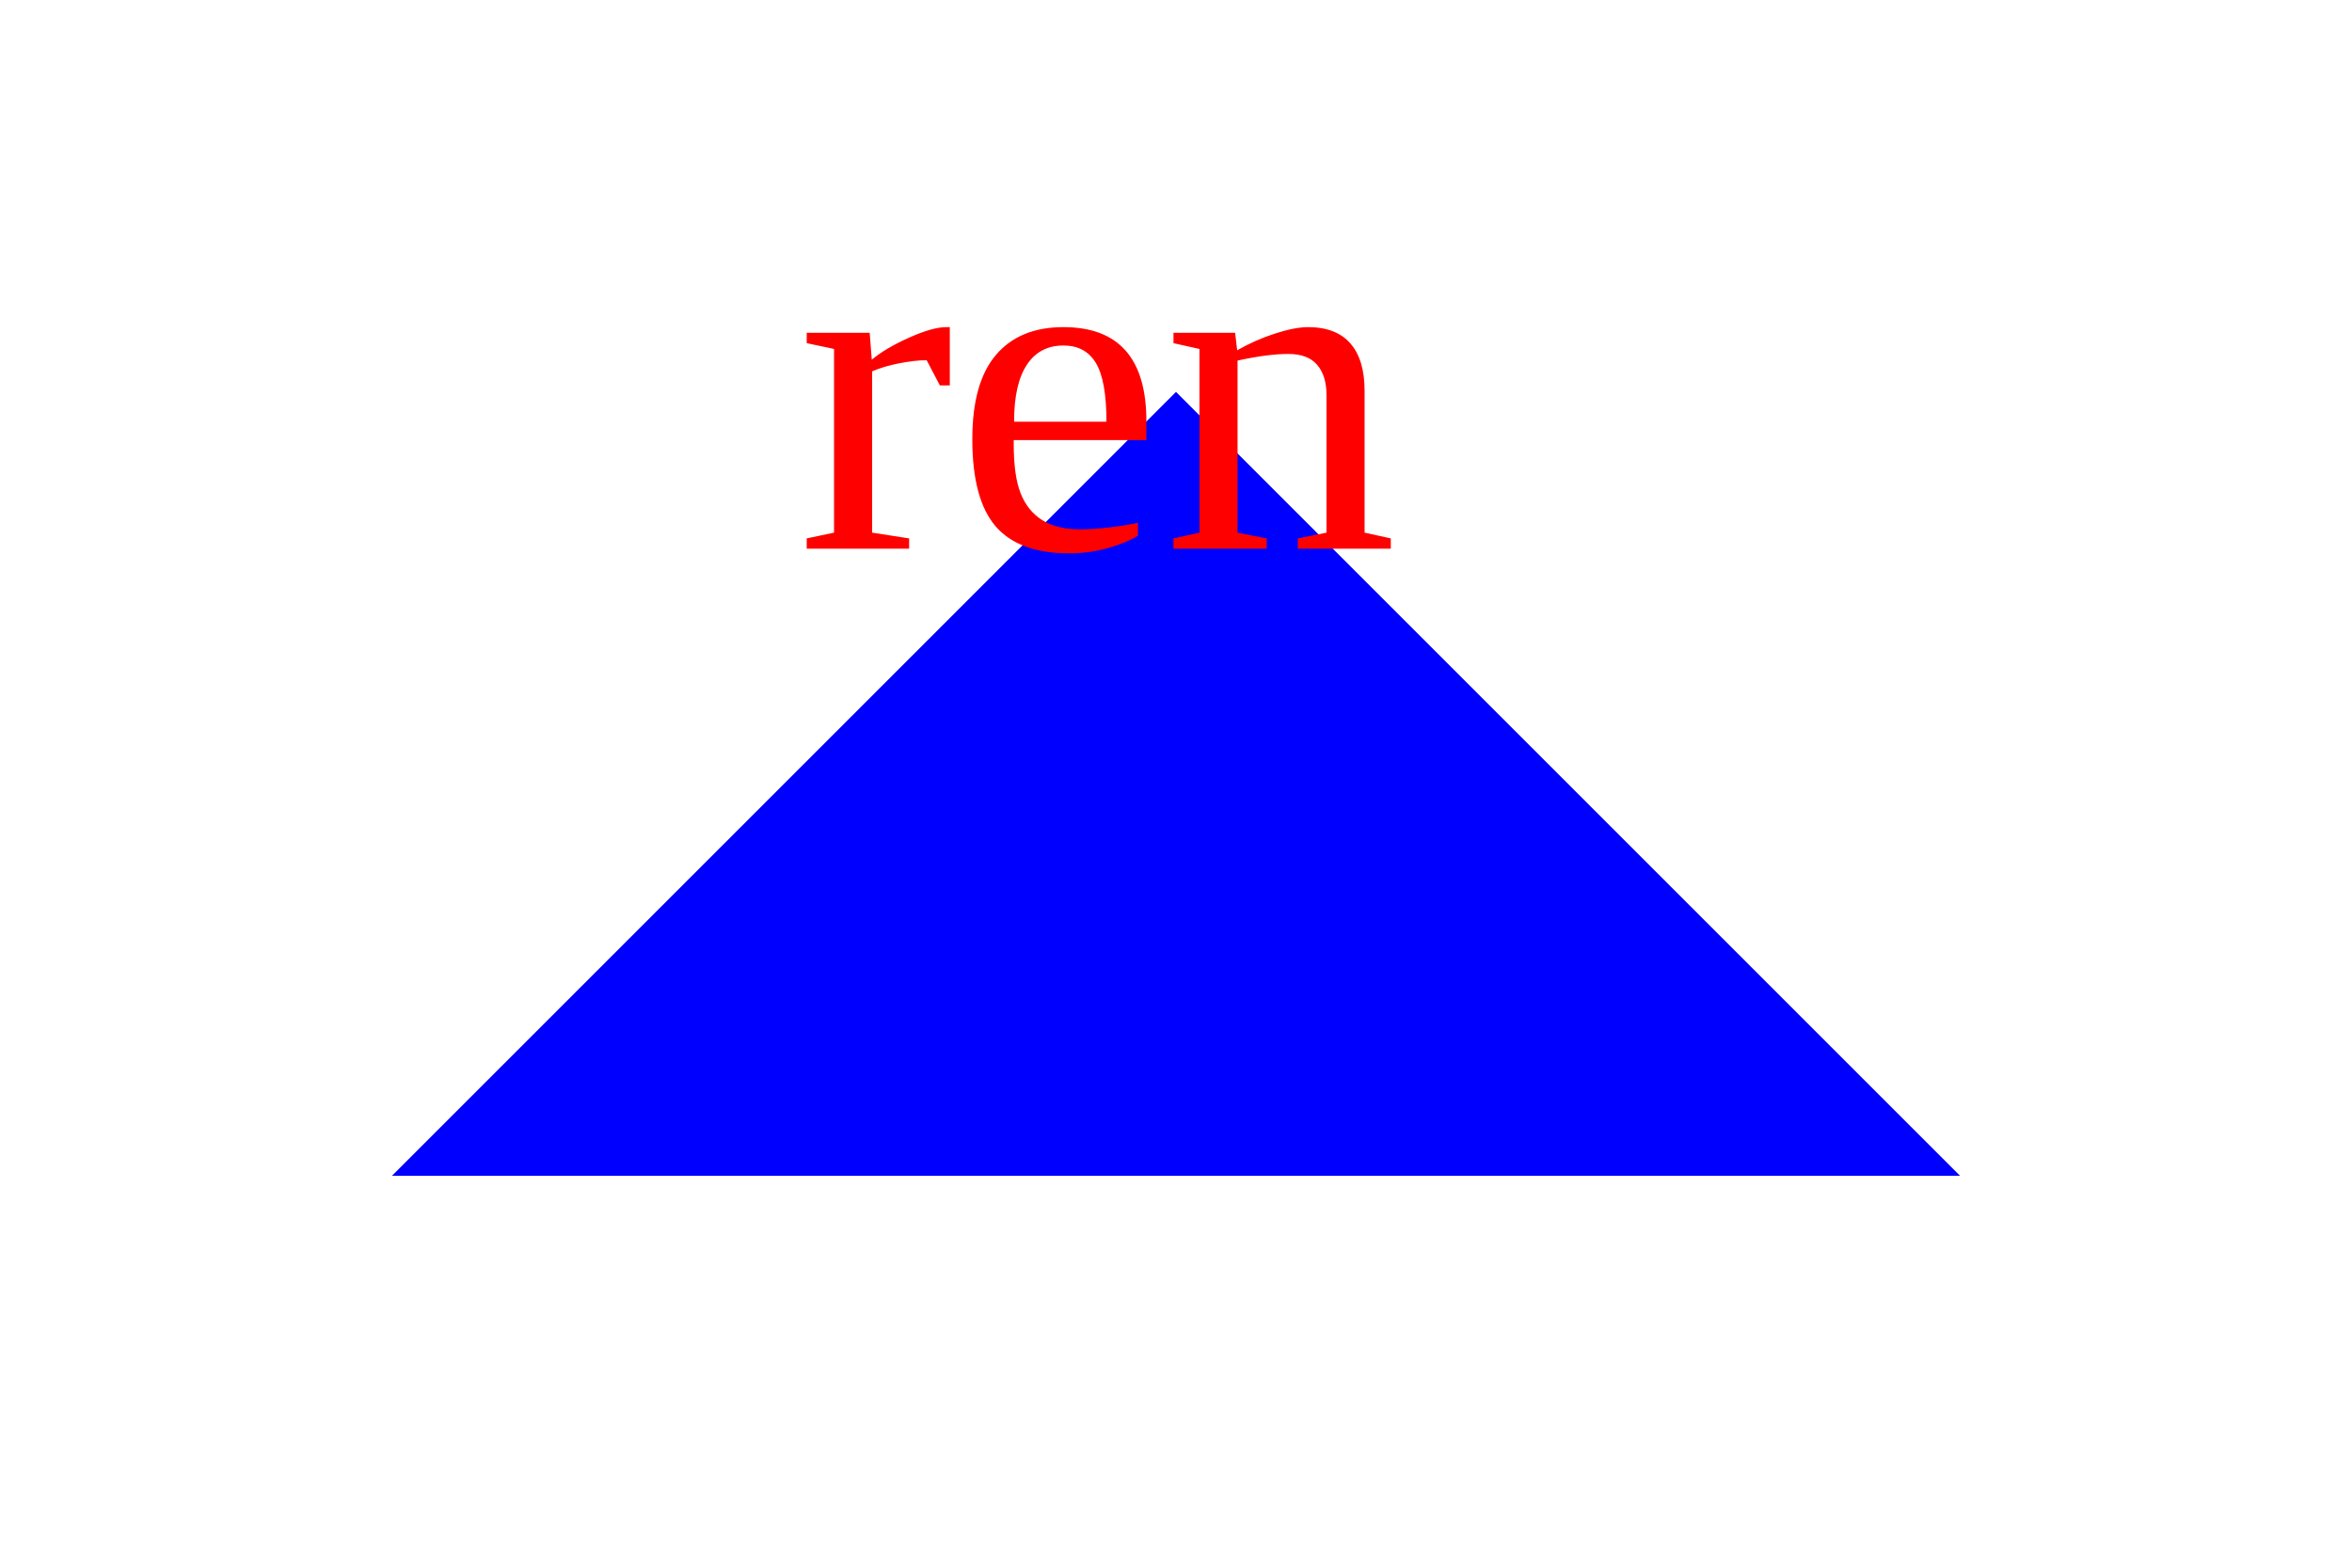
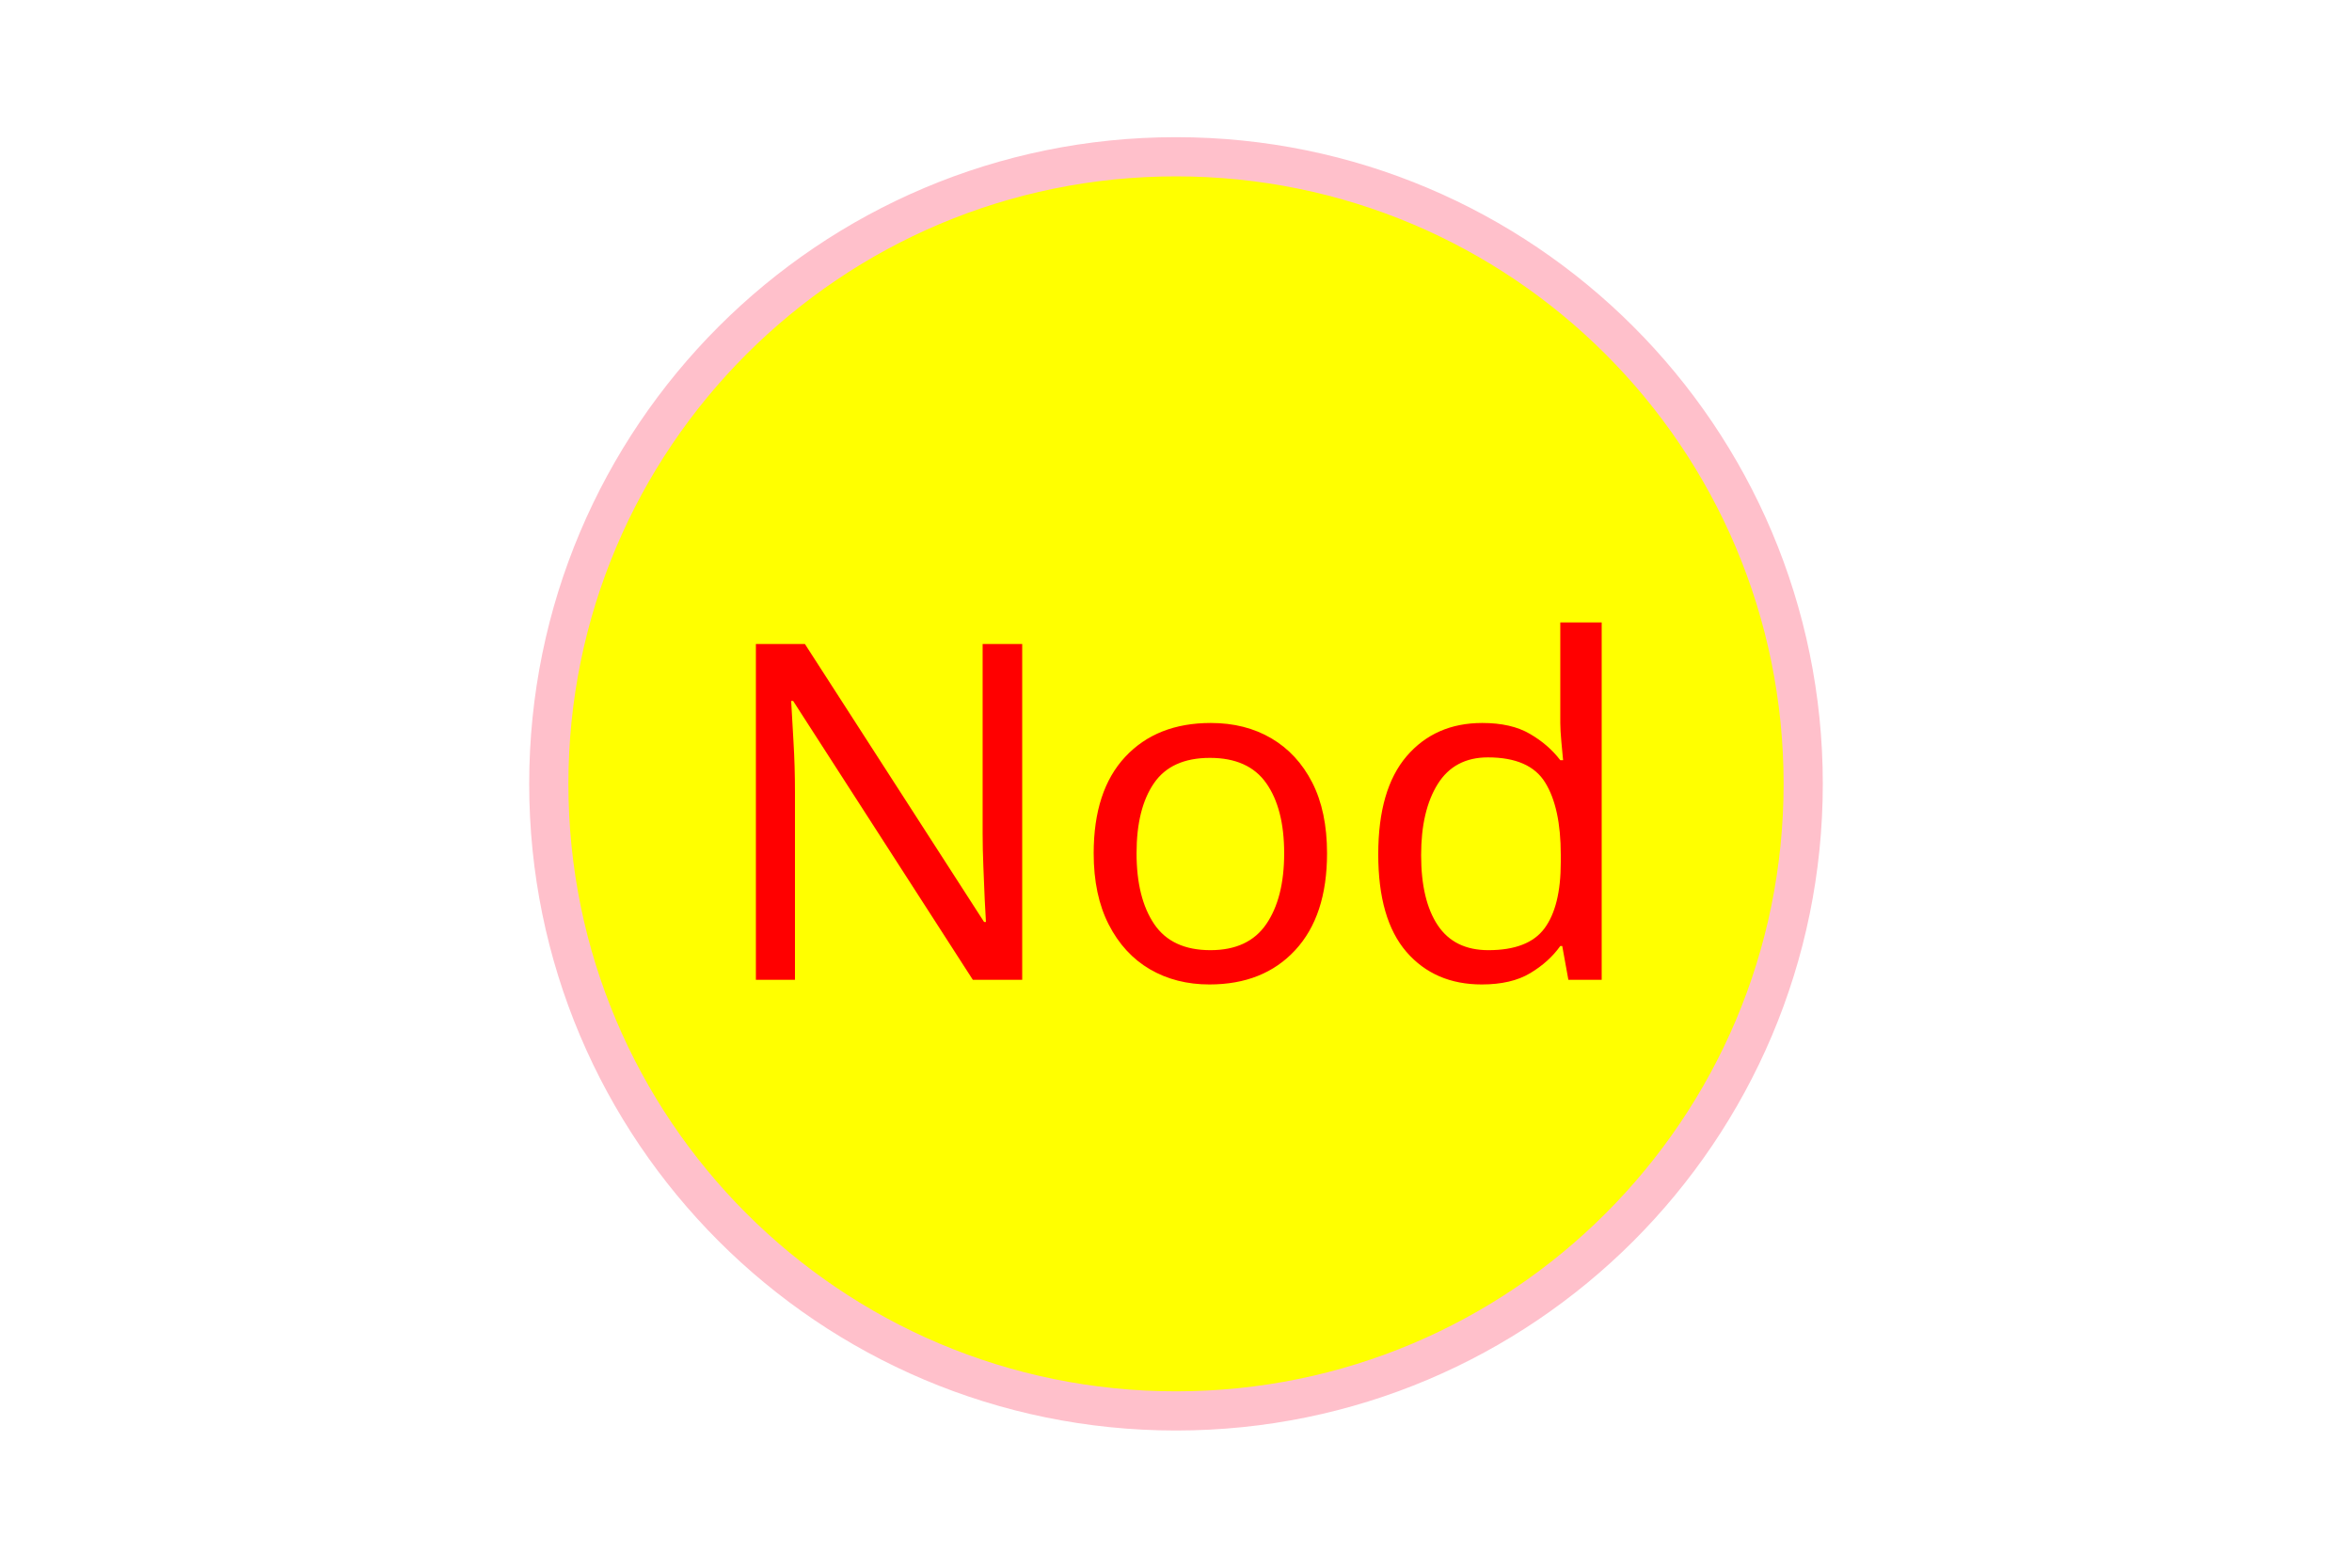
<svg xmlns="http://www.w3.org/2000/svg" version="1.1" width="300" height="200">
-   <polygon points="150,50 50,150 250,150" style="fill:blue" />
-   <text x="140" y="70" font-size="60" text-anchor="middle" fill="red">ren</text>
+   <circle cx="150" cy="100" r="80" style="fill:Yellow;stroke:pink;stroke-width:5" />
+   <text x="150" y="125" font-size="60" font-family="fantasy" text-anchor="middle" fill="Red">Nod</text>
</svg>
